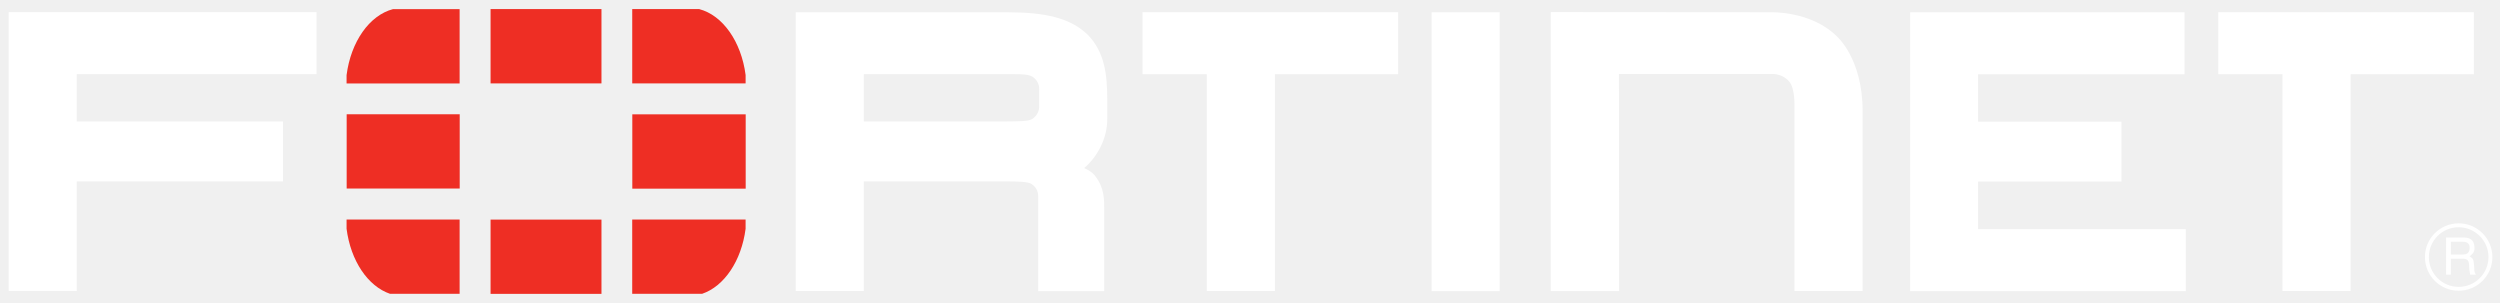
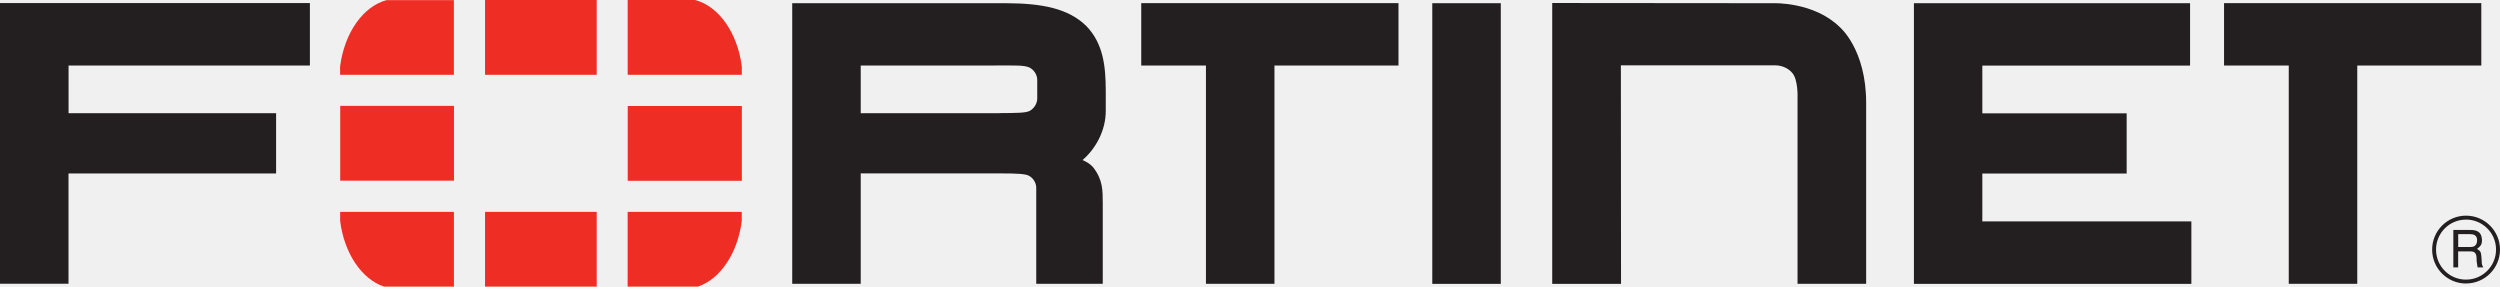
- <svg xmlns="http://www.w3.org/2000/svg" width="1024" height="124" version="1.1" viewBox="-.533 -.533 156 18.83">
-   <path d="m100.5 17.6h-4.266v-17.41l13.72 0.011s2.512-0.094 4.11 1.485c0 0 1.631 1.362 1.631 4.691v11.22h-4.255v-11.51s0.052-1.174-0.347-1.586c0 0-0.354-0.448-1.026-0.448h-9.577l9e-3 13.54zm18.16-3e-3v-16.3-1.094h17.12v3.869l-12.88-1e-3v2.958h8.948v3.736h-8.948v2.968h12.96v3.87h-17.21zm-29.86 0v-16.3-1.094h4.248v17.4h-4.248zm54.19-14.62v-0.586 0.586zm-1.095 14.62v-13.53h-4.01v-3.869h15.95v3.869h-7.689v13.53h-4.248zm-66.03-14.62v-0.586 0.586zm-1.095 14.62v-13.53h-4.01v-3.869h15.95v3.869h-7.689v13.53h-4.248zm-12.81-10.58c1.038-8e-3 1.659 1e-3 1.909-0.151 0 0 0.436-0.241 0.441-0.759l1e-3 -1.138c0-0.52-0.441-0.759-0.441-0.759-0.331-0.18-0.892-0.146-2.225-0.147h-8.276v2.954h8.781-0.19zm2.289 10.58v-5.938c0-0.534-0.446-0.757-0.446-0.757-0.201-0.125-0.804-0.147-1.691-0.147h0.206-8.949v6.842h-4.248v-16.3-1.094h13.26c2.29 7e-3 3.871 0.344 4.96 1.401 1.07 1.09 1.212 2.516 1.218 4v1.239c0.014 1.261-0.649 2.411-1.439 3.081l0.159 0.079c0.323 0.156 0.499 0.378 0.499 0.378 0.601 0.767 0.594 1.428 0.593 2.24v4.981h-4.121zm-64.24-17.4v1.095 16.3h4.248v-6.836h12.87v-3.738h-12.87v-2.956h14.96v-3.869h-19.21z" style="fill:#ffffff" />
-   <path d="m152.4 14.52v0.799h0.744c0.201 0 0.396-0.055 0.426-0.354 0.043-0.396-0.244-0.445-0.426-0.445h-0.744zm-0.299-0.263h1.036c0.36 0 0.708 0.068 0.738 0.591 0.013 0.3-0.079 0.409-0.305 0.58 0.239 0.152 0.245 0.189 0.281 0.591 0.024 0.305-0.019 0.354 0.11 0.555h-0.354l-0.049-0.292c-0.049-0.275 0.085-0.701-0.396-0.701h-0.762v0.994h-0.299v-2.318zm0.78-0.64c-1.024 0-1.859 0.835-1.852 1.866 0 1.024 0.829 1.859 1.859 1.854 1.025 0 1.86-0.83 1.86-1.86 0-1.025-0.835-1.86-1.866-1.86m6e-3 3.962c-1.164 0-2.104-0.939-2.104-2.102-5e-3 -1.159 0.94-2.104 2.104-2.104 1.159 0 2.104 0.945 2.104 2.104 0 1.164-0.945 2.098-2.104 2.102" style="fill:#ffffff" />
-   <path d="m43.28 17.77c1.38-0.469 2.454-2.058 2.712-4.056v-0.578h-7.075v4.634h4.362zm2.713-13.13v-0.522c-0.271-2.085-1.425-3.728-2.896-4.114h-4.179v4.636h7.075zm-24.9 8.497v0.573c0.256 2 1.33 3.592 2.714 4.061h4.34v-4.634h-7.054zm2.895-13.13c-1.469 0.386-2.626 2.03-2.895 4.118v0.519h7.054v-4.636h-4.159zm22.01 6.566h-7.075v4.636h7.075v-4.636zm-15.92 11.2h6.921v-4.634h-6.921v4.634zm6.921-17.77h-6.921v4.636h6.921v-4.636zm-15.9 11.2h7.054v-4.636h-7.054v4.636z" style="fill:#ee2e24" />
+ <svg xmlns="http://www.w3.org/2000/svg" id="uuid-51b6fe97-a41d-4a03-ad93-3b407c4320c3" data-name="Capa 1" viewBox="0 0 498.82 57.19">
+   <path d="M323.44,56.64h-13.73V.6l44.16.04s8.08-.3,13.23,4.78c0,0,5.25,4.38,5.25,15.1v36.11h-13.69V19.58s.17-3.78-1.12-5.1c0,0-1.14-1.44-3.31-1.44h-30.82l.03,43.58v.02ZM381.88,56.63V.64h55.1v12.45h-41.45s0,9.52,0,9.52h28.8v12.02h-28.8v9.55h41.71v12.46h-55.39l.03-.02ZM285.78,56.63V.64h13.67v56h-13.67v-.02ZM456.67,56.63V13.08h-12.91V.63h51.33v12.45h-24.75v43.55h-13.68ZM240.62,56.63V13.08h-12.91V.63h51.33v12.45h-24.75v43.55h-13.68ZM199.4,22.57c3.34-.03,5.34,0,6.14-.49,0,0,1.4-.78,1.42-2.44v-3.66c0-1.67-1.42-2.44-1.42-2.44-1.07-.58-2.87-.47-7.16-.47h-26.64v9.51h28.26-.61,0ZM206.76,56.63v-19.11c0-1.72-1.44-2.44-1.44-2.44-.65-.4-2.59-.48-5.44-.48h.66-28.8v22.02h-13.67V.64h42.68c7.37.02,12.46,1.11,15.96,4.51,3.44,3.51,3.9,8.1,3.92,12.87v3.99c.05,4.06-2.09,7.76-4.63,9.92l.51.25c1.04.5,1.61,1.21,1.61,1.21,1.93,2.47,1.91,4.6,1.91,7.21v16.03h-13.26ZM0,.62v55.99h13.67v-22h41.42v-12.03H13.68v-9.51h48.15V.61H0h0ZM490.48,46.72v2.57h2.39c.65,0,1.27-.18,1.37-1.14.14-1.27-.79-1.43-1.37-1.43h-2.39ZM489.51,45.88h3.33c1.16,0,2.28.22,2.38,1.91.04.97-.25,1.32-.98,1.87.77.49.79.61.9,1.9.08.98-.06,1.14.35,1.79h-1.14l-.15-.94c-.16-.89.27-2.25-1.28-2.25h-2.45v3.2h-.96v-7.46h0ZM492.02,43.82c-3.3,0-5.96,2.68-5.96,5.97,0,.01,0,.02,0,.03,0,3.3,2.67,5.99,5.99,5.97,3.31,0,5.98-2.69,5.98-6,0-3.31-2.69-5.98-6-5.98M492.05,56.57c-3.73,0-6.76-3.01-6.77-6.75v-.02c0-3.73,3.02-6.77,6.75-6.77,0,0,.01,0,.02,0,3.73,0,6.77,3.04,6.77,6.77,0,3.73-3.04,6.76-6.77,6.76" style="fill: #231f20;" />
+   <path d="M139.27,57.18c4.44-1.51,7.9-6.62,8.73-13.05v-1.86h-22.77v14.91h14.04ZM148.01,14.92v-1.68c-.87-6.71-4.59-12-9.32-13.24h-13.45v14.92s22.77,0,22.77,0ZM67.87,42.27v1.84c.82,6.44,4.28,11.56,8.73,13.07h13.97v-14.91h-22.7ZM77.18.01c-4.73,1.24-8.45,6.53-9.32,13.25v1.67h22.7V.02h-13.39,0ZM148.02,21.15h-22.77v14.92h22.77v-14.92ZM96.78,57.19h22.28v-14.91h-22.28v14.91ZM119.06,0h-22.28v14.92h22.28V0ZM67.88,36.05h22.7v-14.92h-22.7v14.92Z" style="fill: #ee2e24;" />
</svg>
